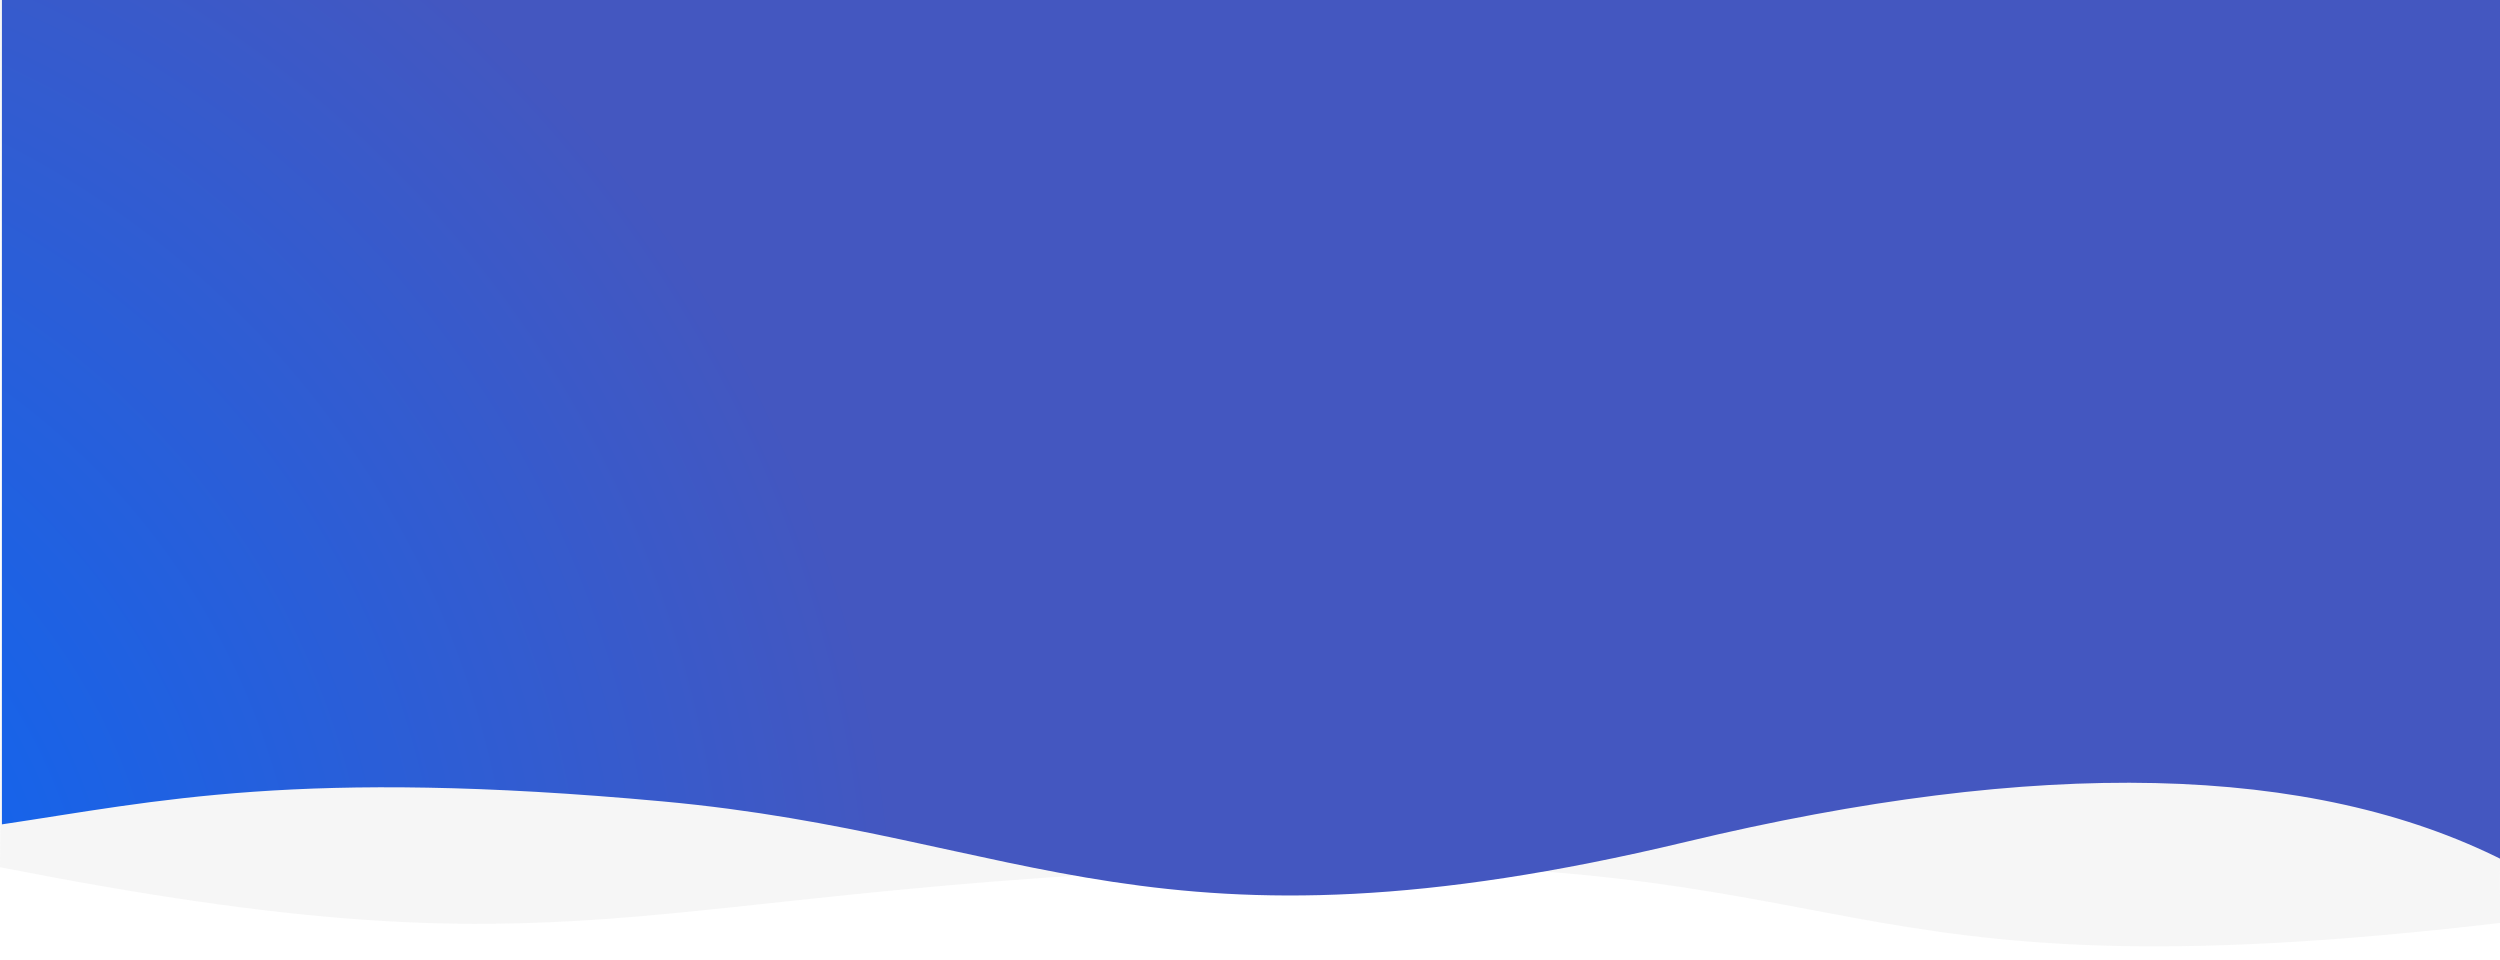
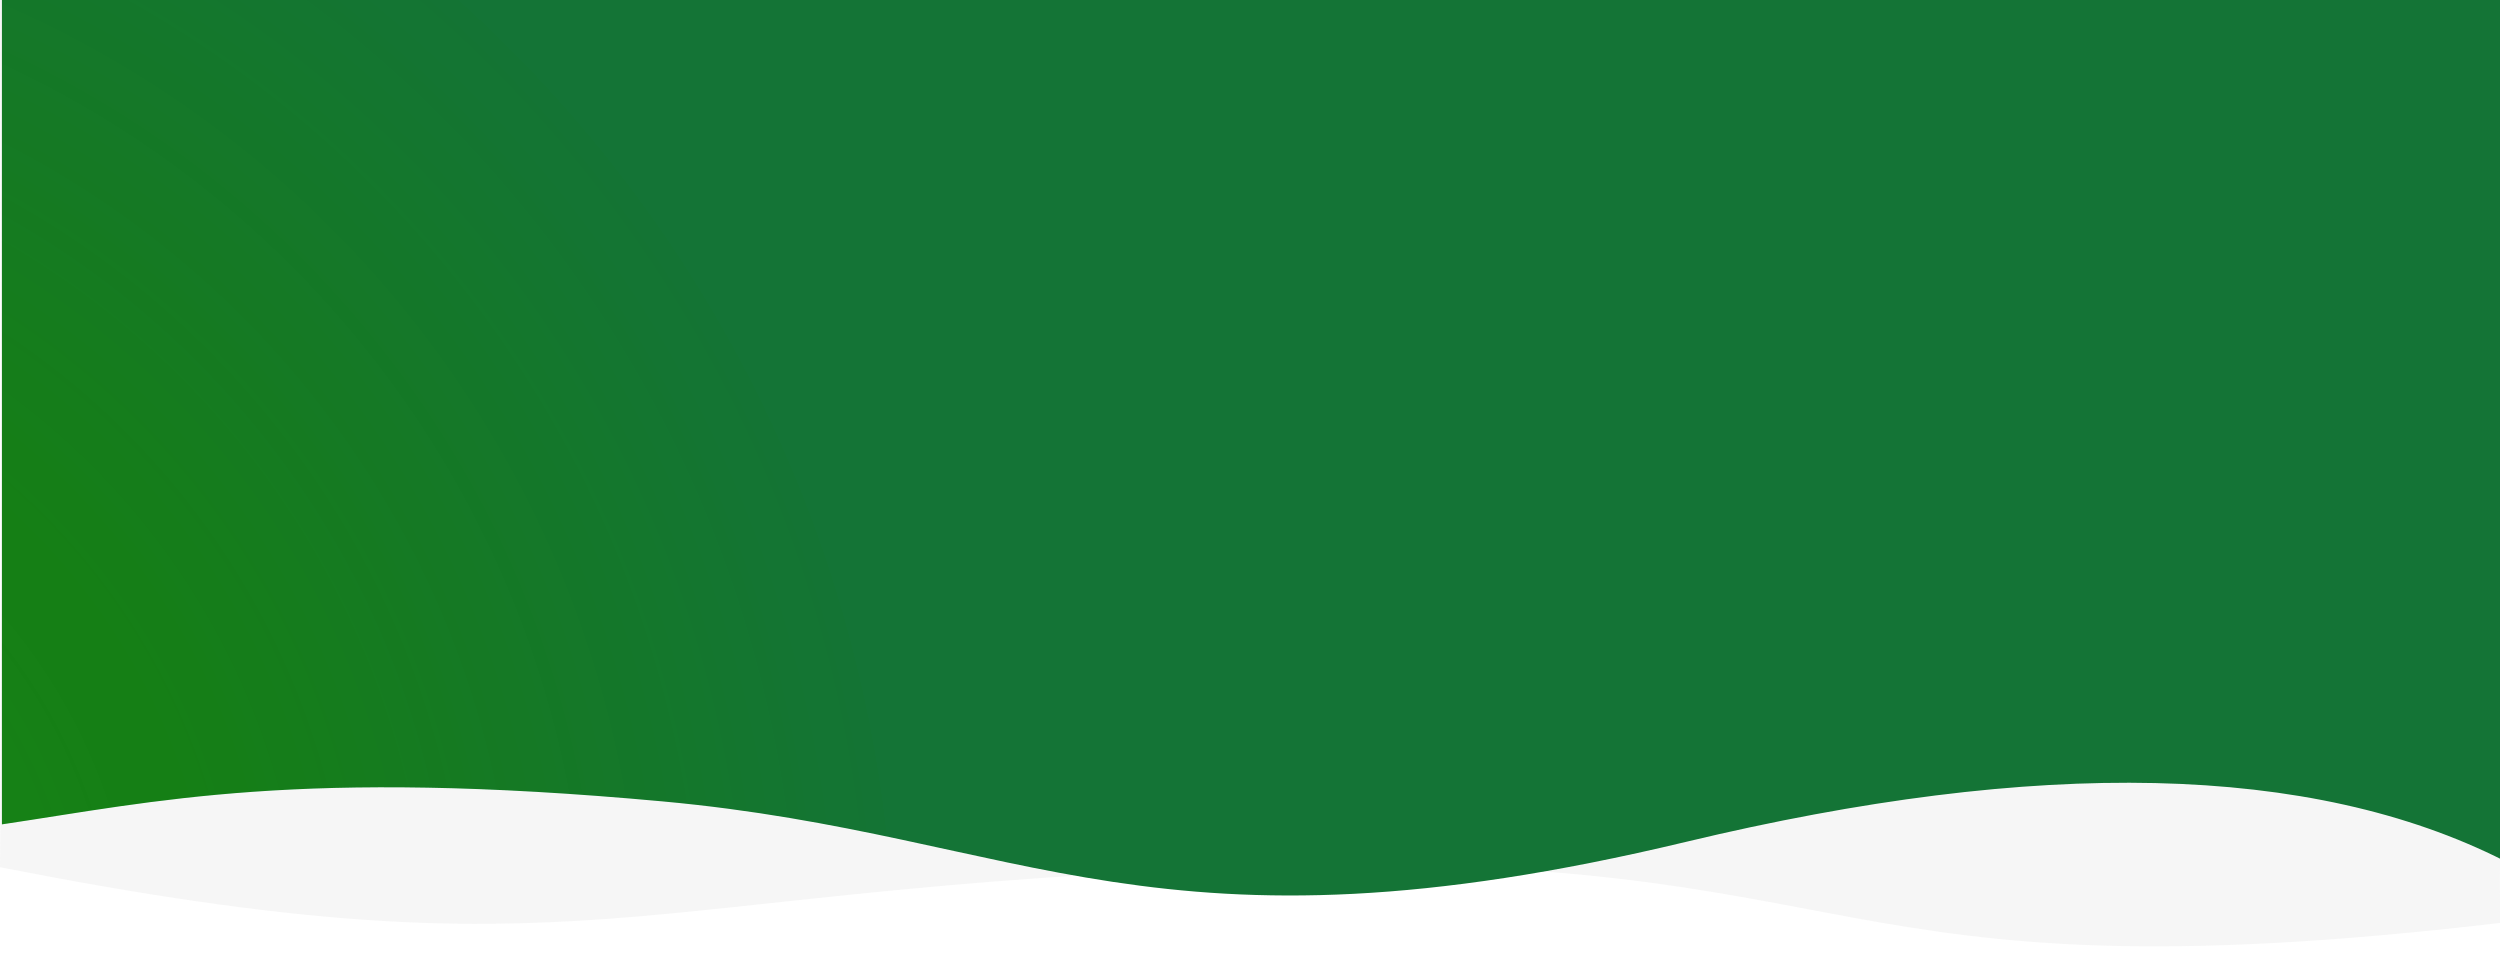
- <svg xmlns="http://www.w3.org/2000/svg" width="1300px" height="499px" viewBox="0 0 1300 499" version="1.1">
-   <defs>
-     <radialGradient cx="116.708%" cy="110.133%" fx="116.708%" fy="110.133%" r="147.8%" gradientTransform="translate(1.167079,1.101332),scale(0.357923,1),rotate(-160.5345),translate(-1.167079,-1.101332)" id="radialGradient-1">
-       <stop stop-color="#0069FF" offset="0%" />
-       <stop stop-color="#0269FD" offset="2.913%" />
-       <stop stop-color="#0369FC" offset="4.505%" />
-       <stop stop-color="#0468FB" offset="6.005%" />
-       <stop stop-color="#1165EF" offset="25.482%" />
-       <stop stop-color="#4457C0" offset="100%" />
+ <svg xmlns="http://www.w3.org/2000/svg" id="svg66" version="1.1" viewBox="0 0 1300 499" height="499px" width="1300px">
+   <defs id="defs58">
+     <radialGradient id="radialGradient-1" gradientTransform="translate(1.167079,1.101332),scale(0.357923,1),rotate(-160.5345),translate(-1.167079,-1.101332)" r="147.8%" fy="110.133%" fx="116.708%" cy="110.133%" cx="116.708%">
+       <stop id="stop45" offset="0%" stop-color="#0069FF" />
+       <stop id="stop47" offset="2.913%" stop-color="#0269FD" />
+       <stop id="stop49" offset="4.505%" stop-color="#0369FC" />
+       <stop id="stop51" offset="6.005%" stop-color="#0468FB" />
+       <stop id="stop53" offset="25.482%" stop-color="#1165EF" />
+       <stop id="stop55" offset="100%" stop-color="#4457C0" />
    </radialGradient>
+     <filter id="filter400" style="color-interpolation-filters:sRGB;">
+       <feColorMatrix id="feColorMatrix396" result="color1" values="255" type="hueRotate" />
+       <feColorMatrix id="feColorMatrix398" result="color2" values="0.78" type="saturate" />
+     </filter>
  </defs>
-   <g id="Ressource" stroke="none" stroke-width="1" fill="none" fill-rule="evenodd">
+   <g style="filter:url(#filter400)" fill-rule="evenodd" fill="none" stroke-width="1" stroke="none" id="Ressource">
    <g id="wave_background">
      <g id="Group-4">
-         <path d="M0,1.89326617e-29 L1300,-2.84217094e-14 C1299.844,99.066 1299.844,259.046 1300,479.94 C939.379,522.289 978.894,439.695 650,450.952 C321.106,462.209 306.59,511.2 0,450.952 C1,327.508 1,177.191 0,1.89326617e-29 Z" id="Wave" fill="#C4C4C4" opacity="0.15" />
-         <path d="M1.001,0 L925.701,0 L1302,0 C1302,223.961 1302,366.85 1302,428.667 C1221.605,416.745 1147.814,399.335 958.282,416.745 C768.75,434.155 701.824,503.79 426.322,437.775 C242.654,393.765 100.88,397.003 1.001,447.49 L1.001,0 Z" id="Wave" fill="url(#radialGradient-1)" transform="translate(651.5004, 232.8289) scale(-1, 1) translate(-651.5004, -232.8289) " />
+         <path opacity="0.15" fill="#C4C4C4" id="Wave" d="M0,1.89326617e-29 L1300,-2.84217094e-14 C1299.844,99.066 1299.844,259.046 1300,479.94 C939.379,522.289 978.894,439.695 650,450.952 C321.106,462.209 306.59,511.2 0,450.952 C1,327.508 1,177.191 0,1.89326617e-29 Z" />
+         <path transform="translate(651.5004, 232.8289) scale(-1, 1) translate(-651.5004, -232.8289) " fill="url(#radialGradient-1)" id="path61" d="M1.001,0 L925.701,0 L1302,0 C1302,223.961 1302,366.85 1302,428.667 C1221.605,416.745 1147.814,399.335 958.282,416.745 C768.75,434.155 701.824,503.79 426.322,437.775 C242.654,393.765 100.88,397.003 1.001,447.49 L1.001,0 Z" />
      </g>
    </g>
  </g>
</svg>
